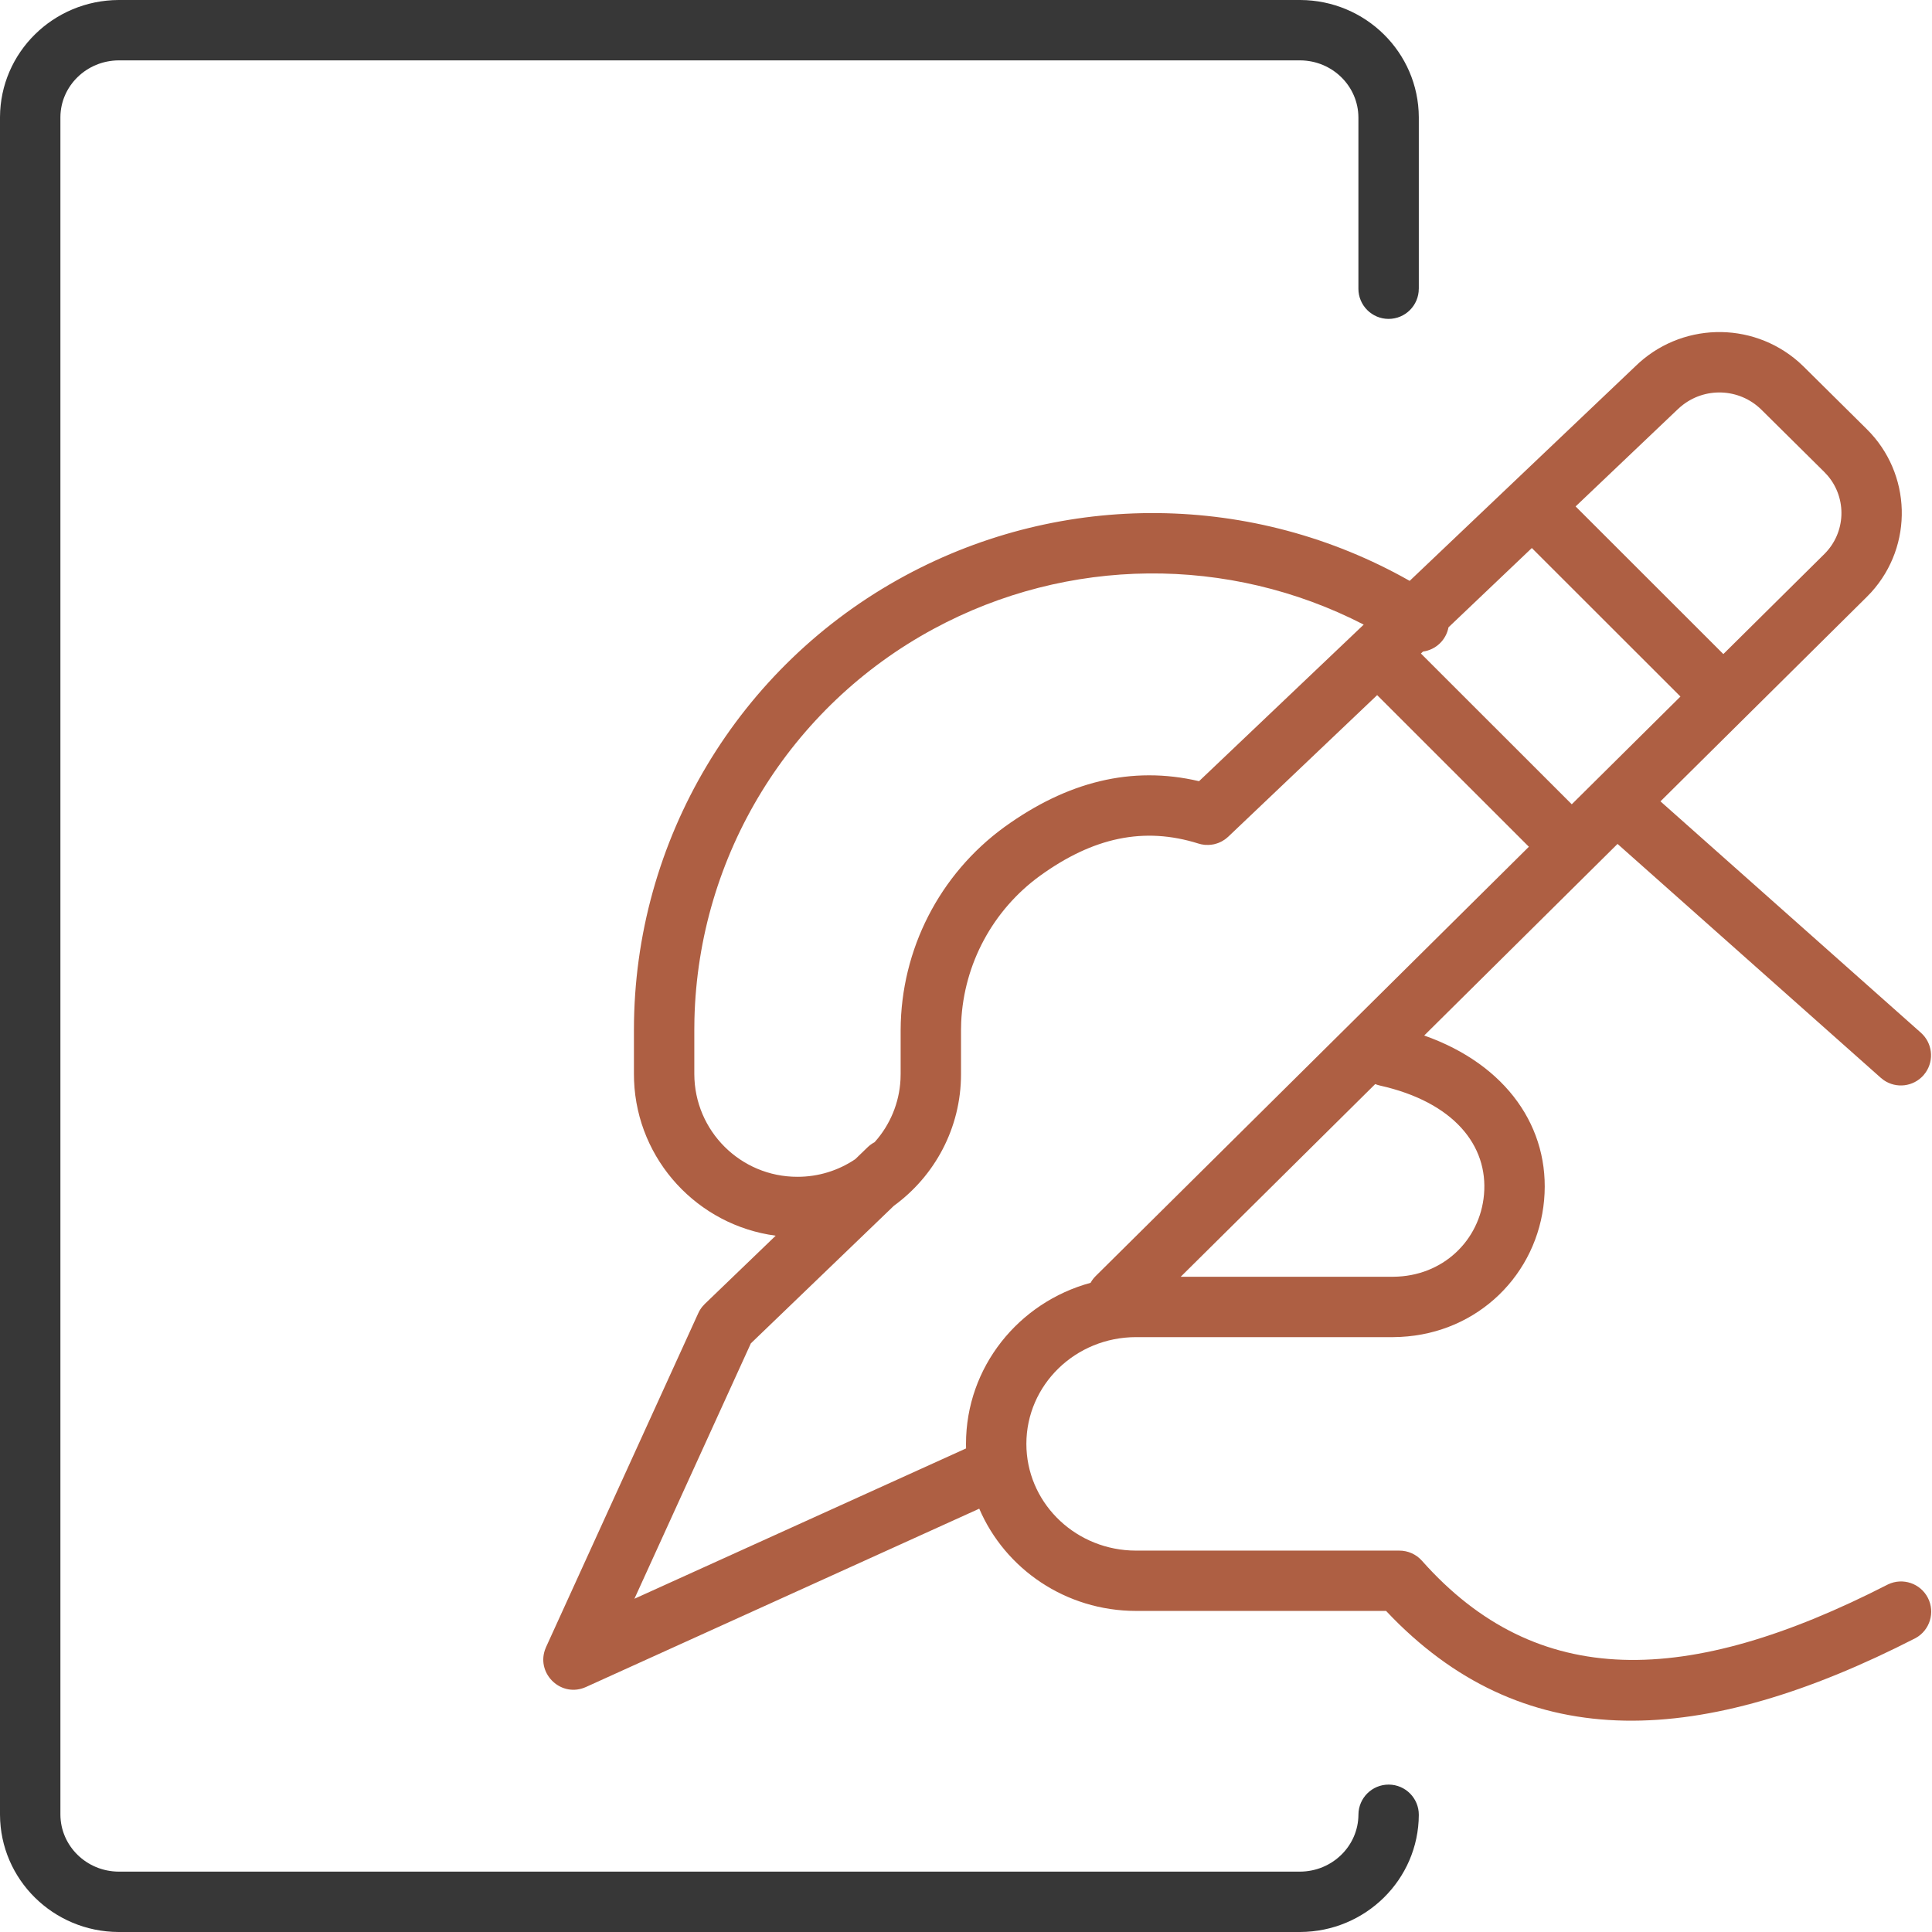
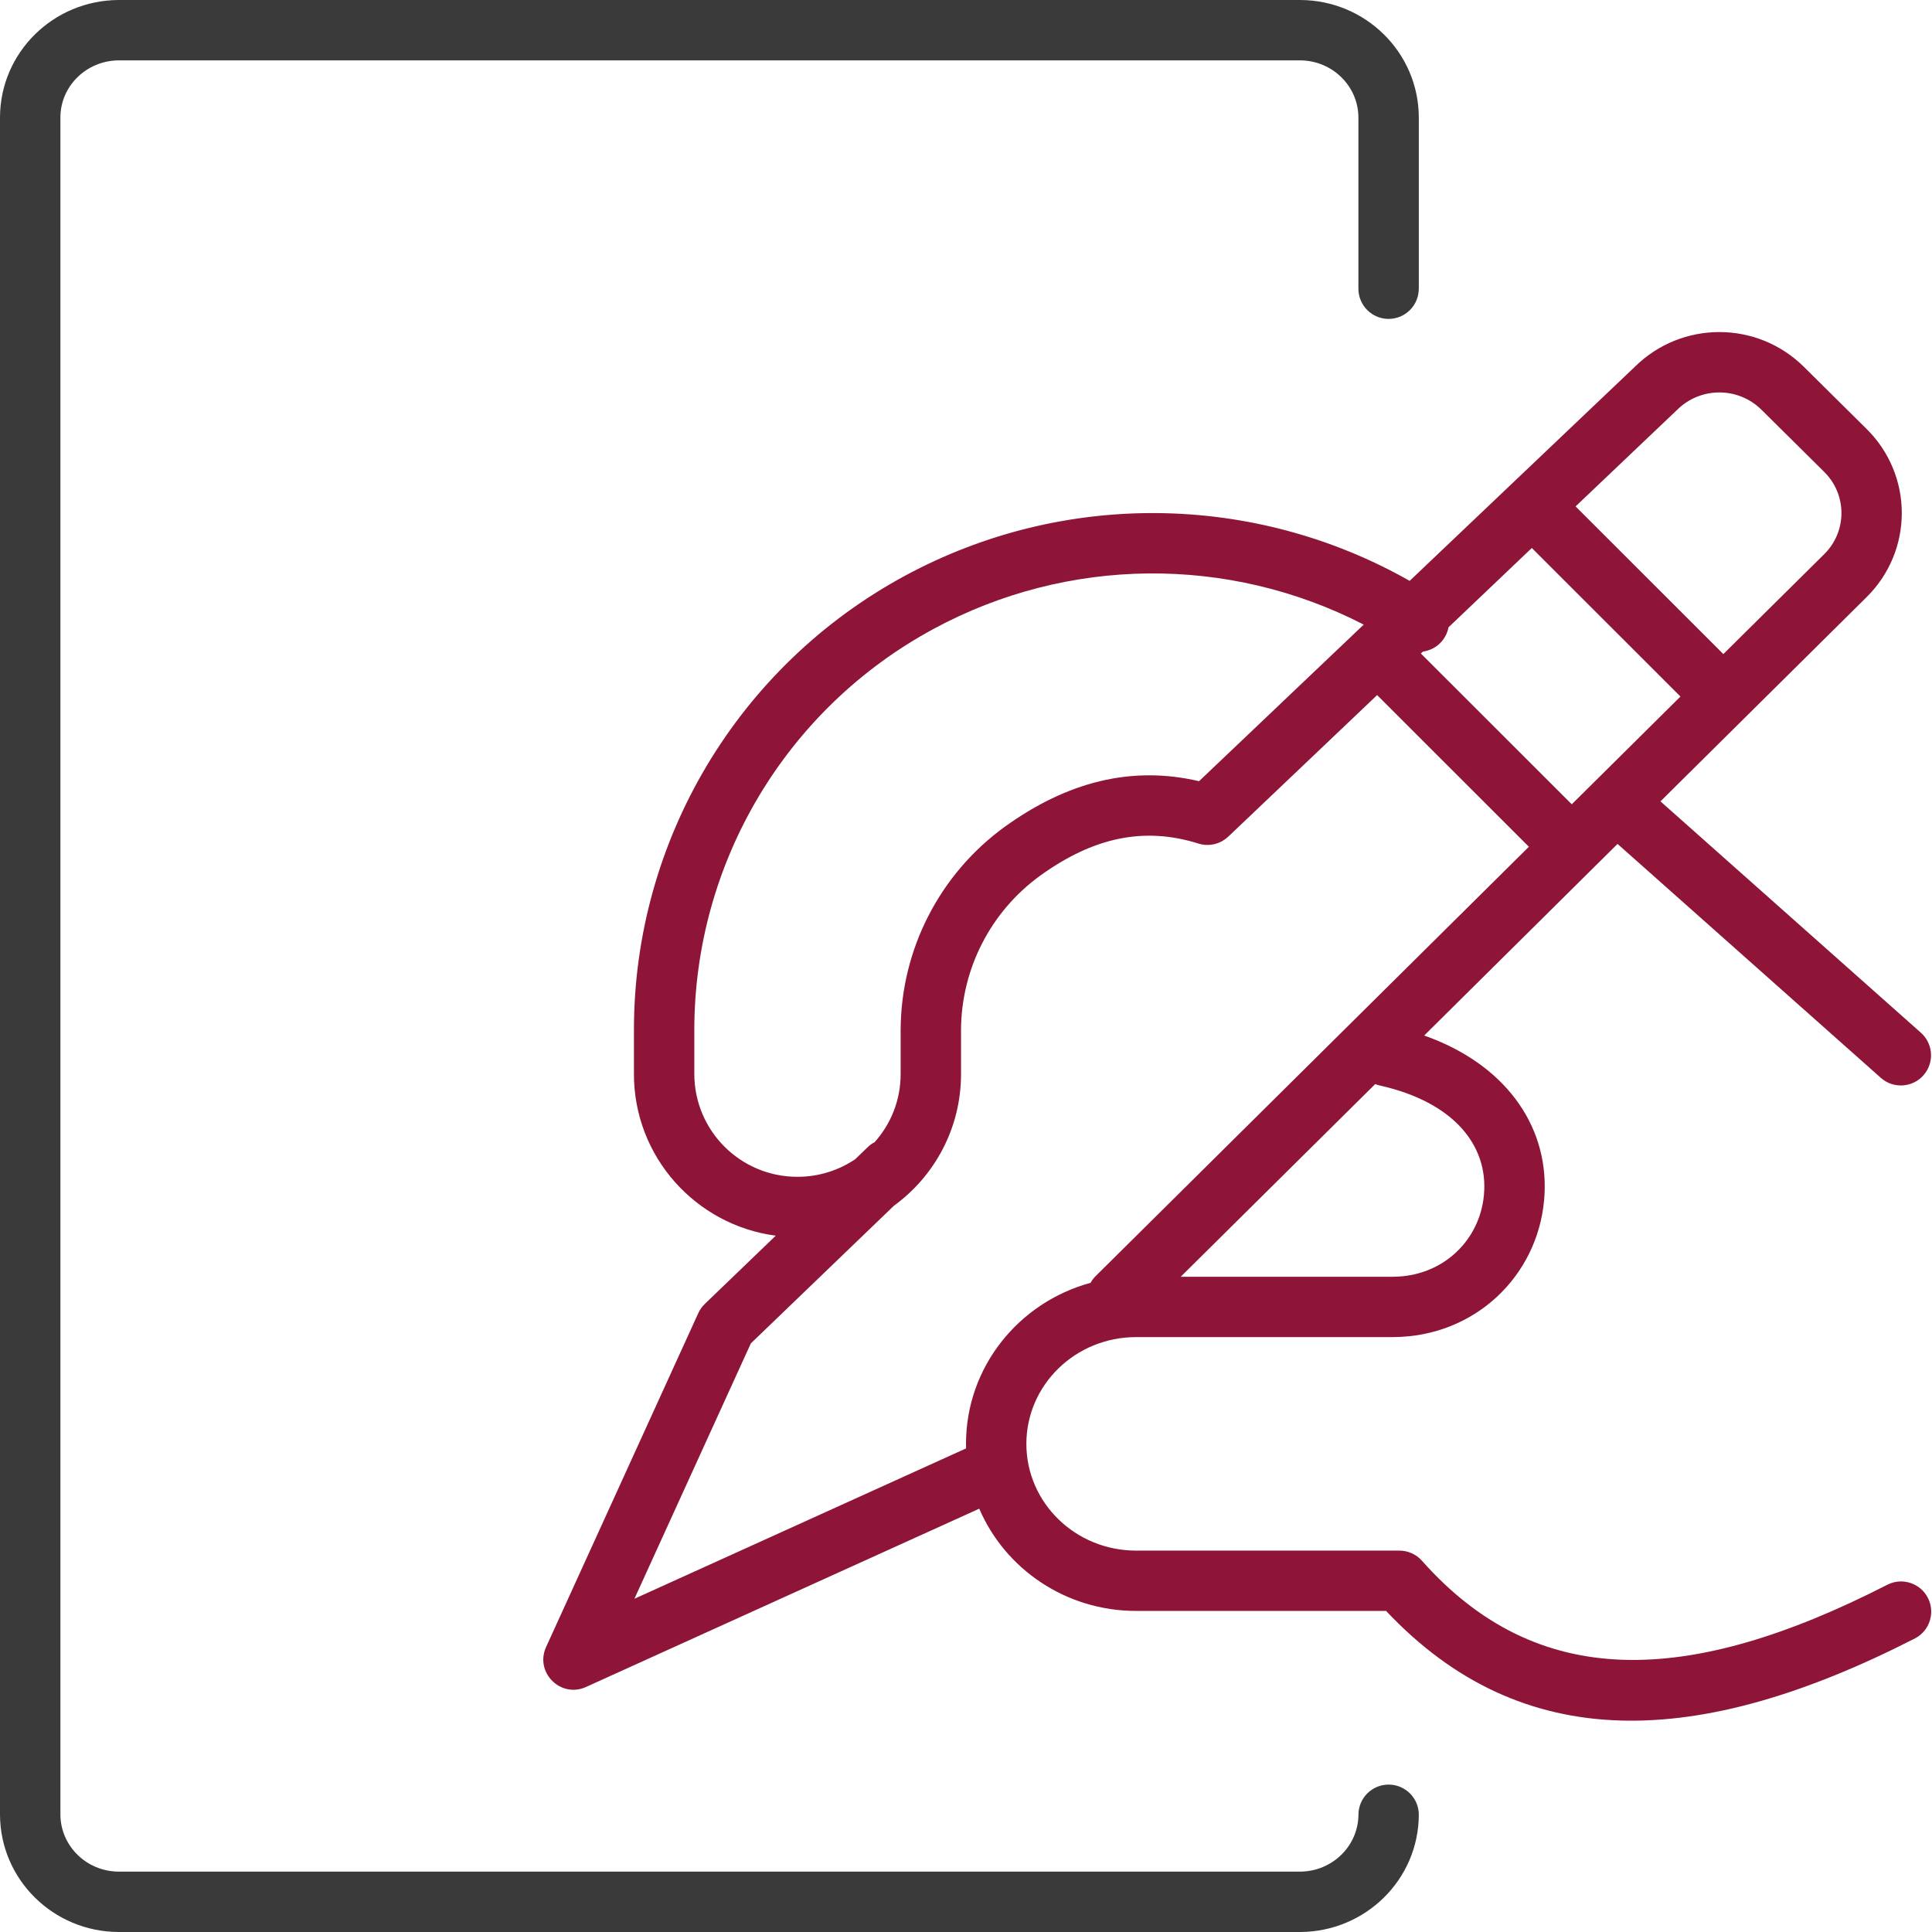
<svg xmlns="http://www.w3.org/2000/svg" width="64" height="64" viewBox="0 0 64 64">
-   <g fill="none" fill-rule="nonzero">
-     <path fill="#AE5F43" d="M59.587 11.993l.162.152 2.09 2.07a3.91 3.91 0 0 1 .15 5.403l-.15.156-6.834 6.772 8.628 7.665a1 1 0 0 1 .16 1.312l-.077.099a1 1 0 0 1-1.313.16l-.098-.077-8.722-7.749-6.405 6.347c2.726.96 4.186 3.06 3.973 5.45-.22 2.45-2.172 4.404-4.754 4.534l-.236.007h-8.525C35.621 44.294 34 45.88 34 47.83c0 1.887 1.52 3.433 3.442 3.531l.194.005h8.72a1 1 0 0 1 .748.336c3.807 4.29 8.778 4.196 15.44.783a1 1 0 0 1 .912 1.779c-7.092 3.633-12.834 3.878-17.31-.66l-.23-.24h-8.28c-2.335 0-4.343-1.394-5.197-3.387l-13.026 5.906c-.808.367-1.637-.416-1.363-1.223l.04-.101 5.042-11.06a1 1 0 0 1 .132-.213l.084-.092 2.348-2.26c-2.579-.342-4.587-2.496-4.692-5.136L21 35.581v-1.467c0-6.279 3.45-12.057 8.987-15.046a17.254 17.254 0 0 1 16.71.174l7.465-7.097a3.982 3.982 0 0 1 5.425-.152zM45.62 23.027l-4.93 4.687a1.019 1.019 0 0 1-.07.06l-.046.035a1.075 1.075 0 0 1-.099.061l-.05.025a.836.836 0 0 1-.059.026l-.054.019a.836.836 0 0 1-.194.043.92.92 0 0 1-.083.006h-.012a.925.925 0 0 1-.104-.002l-.029-.003a.934.934 0 0 1-.19-.04c-1.806-.568-3.488-.205-5.252 1.07a6.35 6.35 0 0 0-2.607 4.838l-.006.262v1.467c0 1.792-.876 3.38-2.224 4.362l-4.738 4.558-3.857 8.46 10.986-4.98L32 47.83c0-2.547 1.748-4.688 4.127-5.335a.92.92 0 0 1 .104-.154l.065-.07 14.35-14.221-5.026-5.023zm-.064 12.884l-6.443 6.383h7.041c1.639-.01 2.869-1.2 3.005-2.719.146-1.634-1.007-3.068-3.444-3.614a1.007 1.007 0 0 1-.16-.05zM30.938 20.827a15.106 15.106 0 0 0-7.934 12.934l-.004.353v1.467a3.411 3.411 0 0 0 3.417 3.402 3.41 3.41 0 0 0 1.915-.584l.41-.396a1 1 0 0 1 .23-.166 3.367 3.367 0 0 0 .858-2.07l.005-.186v-1.47a8.35 8.35 0 0 1 3.438-6.715c2.073-1.498 4.21-2.042 6.447-1.518l5.455-5.187a15.255 15.255 0 0 0-14.237.136zm19.806-2.673l-2.761 2.627a.996.996 0 0 1-.845.803l-.068.065 4.997 4.994 3.6-3.569-4.923-4.92zm4.937-4.69l-.126.115-3.361 3.197 4.894 4.891 3.344-3.312c.718-.711.755-1.843.113-2.598l-.113-.122-2.09-2.07a1.983 1.983 0 0 0-2.66-.1z" />
-     <path fill="#373737" d="M47 9.564V3.883C46.99 1.737 45.235.01 43.076 0H3.929C1.765.01.011 1.737 0 3.878v56.239C.01 62.263 1.765 63.99 3.924 64h39.147c2.164-.01 3.918-1.737 3.929-3.878a1 1 0 0 0-2-.01c-.005 1.037-.865 1.883-1.934 1.888H3.93c-1.064-.005-1.924-.851-1.929-1.888V3.883C2.005 2.851 2.865 2.005 3.934 2H43.07c1.064.005 1.924.851 1.929 1.888v5.676a1 1 0 0 0 2 0z" />
+   <g fill="none" fill-rule="evenodd">
+     <path fill="#8E1538" d="M54.162 12.145a3.98 3.98 0 0 1 5.587 0l2.09 2.07a3.91 3.91 0 0 1 0 5.56l-6.834 6.771 8.628 7.665a1 1 0 0 1 .16 1.312l-.077.099a1 1 0 0 1-1.411.083l-8.722-7.749-6.405 6.347c2.64.93 4.094 2.931 3.988 5.228l-.015.222c-.226 2.524-2.292 4.522-4.99 4.54h-8.525c-2.015 0-3.636 1.588-3.636 3.537 0 1.95 1.623 3.536 3.636 3.536h8.72a1 1 0 0 1 .748.336c3.807 4.29 8.778 4.196 15.44.783a1 1 0 0 1 .912 1.779c-7.214 3.695-13.032 3.886-17.54-.9h-8.28c-2.335 0-4.343-1.394-5.197-3.387l-13.026 5.906c-.841.382-1.706-.484-1.323-1.324l5.042-11.06a1 1 0 0 1 .216-.305l2.349-2.26C23.047 40.583 21 38.32 21 35.581v-1.467c0-6.279 3.45-12.057 8.987-15.046a17.254 17.254 0 0 1 16.71.174zm-8.543 10.881l-4.93 4.688a1.019 1.019 0 0 1-.424.24 1.044 1.044 0 0 1-.346.033l-.029-.003a.991.991 0 0 1-.19-.04l.104.026a1.002 1.002 0 0 1-.053-.012l-.051-.014c-1.806-.568-3.488-.205-5.252 1.07a6.347 6.347 0 0 0-2.613 5.1v1.467c0 1.792-.876 3.38-2.224 4.362l-4.738 4.558-3.857 8.46 10.987-4.981-.003-.15c0-2.547 1.748-4.688 4.127-5.335.043-.08.1-.156.169-.224l14.35-14.221-5.027-5.024zm-.063 12.885l-6.443 6.383h7.041c1.576-.01 2.773-1.11 2.984-2.545l.02-.174c.147-1.634-1.006-3.068-3.443-3.614a1.007 1.007 0 0 1-.16-.05zm-.381-15.22a15.255 15.255 0 0 0-14.237.136A15.105 15.105 0 0 0 23 34.114v1.467a3.411 3.411 0 0 0 3.417 3.402 3.41 3.41 0 0 0 1.915-.584l.41-.396a1 1 0 0 1 .23-.166c.537-.599.863-1.39.863-2.256v-1.47a8.35 8.35 0 0 1 3.438-6.715c2.073-1.498 4.21-2.042 6.447-1.518zm5.569-2.538l-2.761 2.628a.996.996 0 0 1-.845.803l-.07.064 4.999 4.995 3.6-3.569-4.923-4.921zm7.598-4.588a1.984 1.984 0 0 0-2.787.014l-3.362 3.196 4.895 4.892 3.344-3.312c.718-.711.755-1.843.113-2.598l-.113-.122z" />
+     <path fill="#3B3A3A" fill-rule="nonzero" d="M47 9.564V3.883C46.99 1.737 45.235.01 43.076 0H3.929C1.765.01.011 1.737 0 3.878v56.239C.01 62.263 1.765 63.99 3.924 64h39.147c2.164-.01 3.918-1.737 3.929-3.878a1 1 0 0 0-2-.01c-.005 1.037-.865 1.883-1.934 1.888H3.93c-1.064-.005-1.924-.851-1.929-1.888V3.883C2.005 2.851 2.865 2.005 3.934 2H43.07c1.064.005 1.924.851 1.929 1.888v5.676a1 1 0 0 0 2 0z" />
  </g>
</svg>
